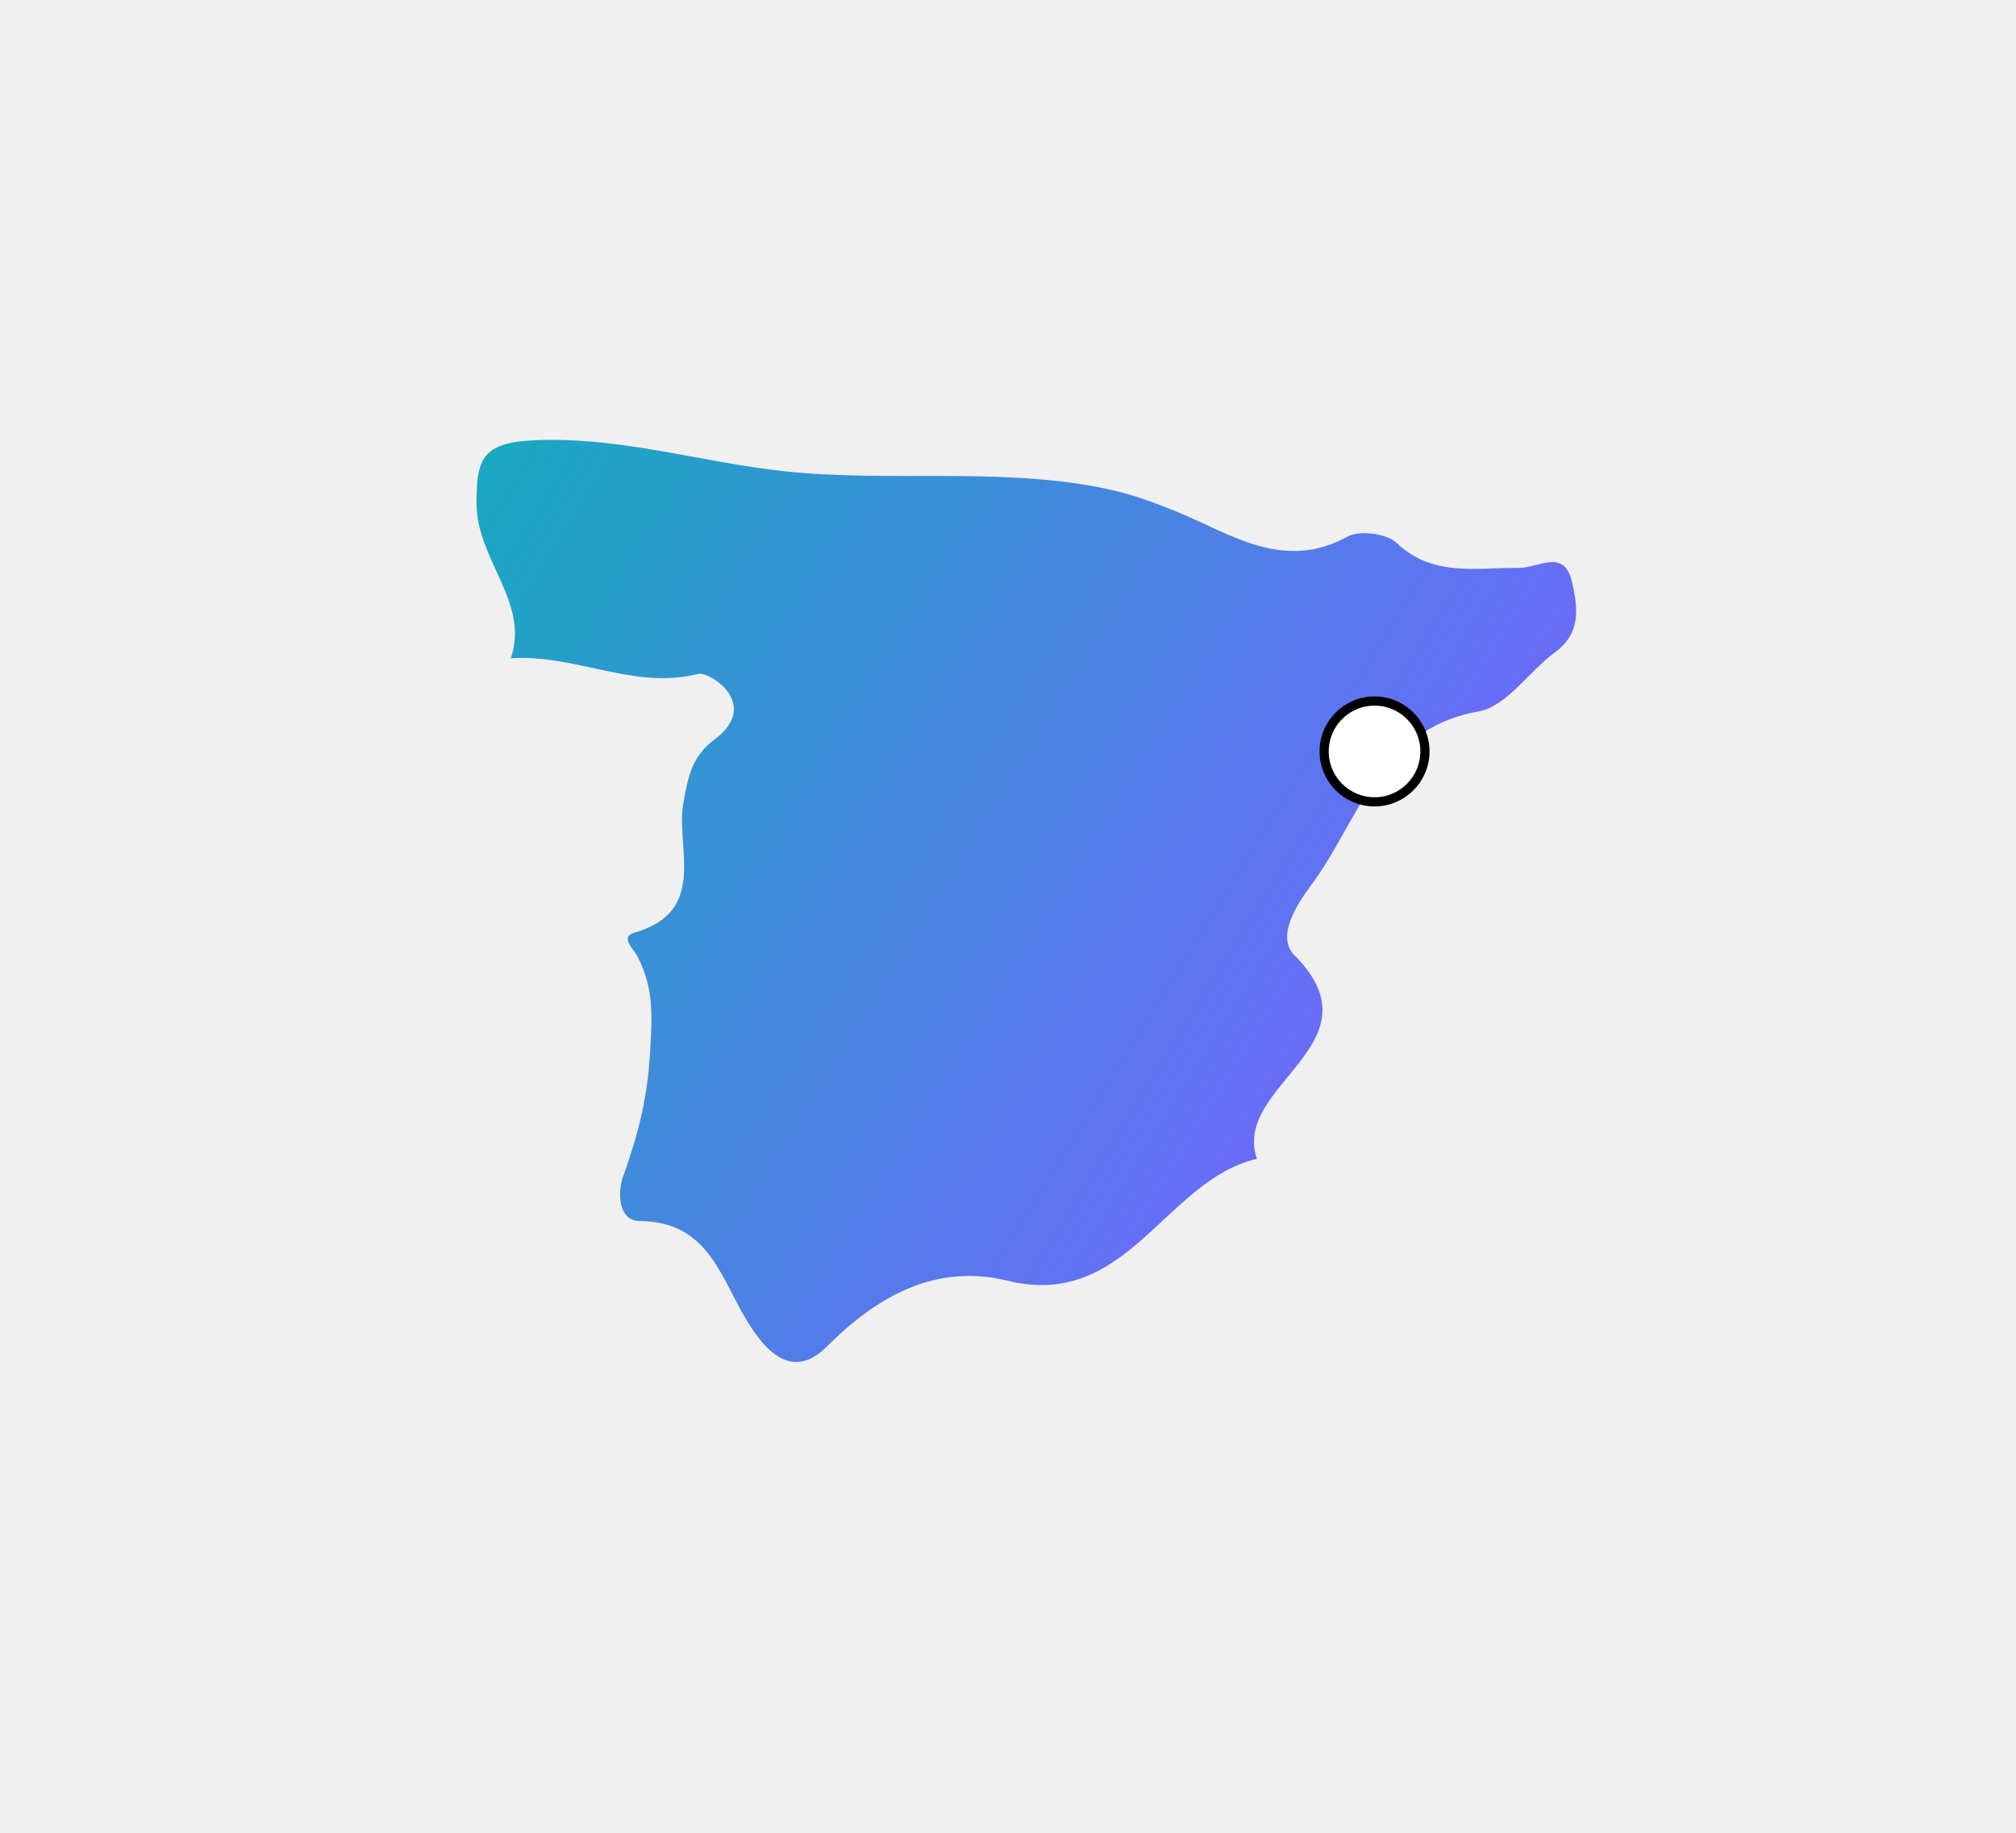
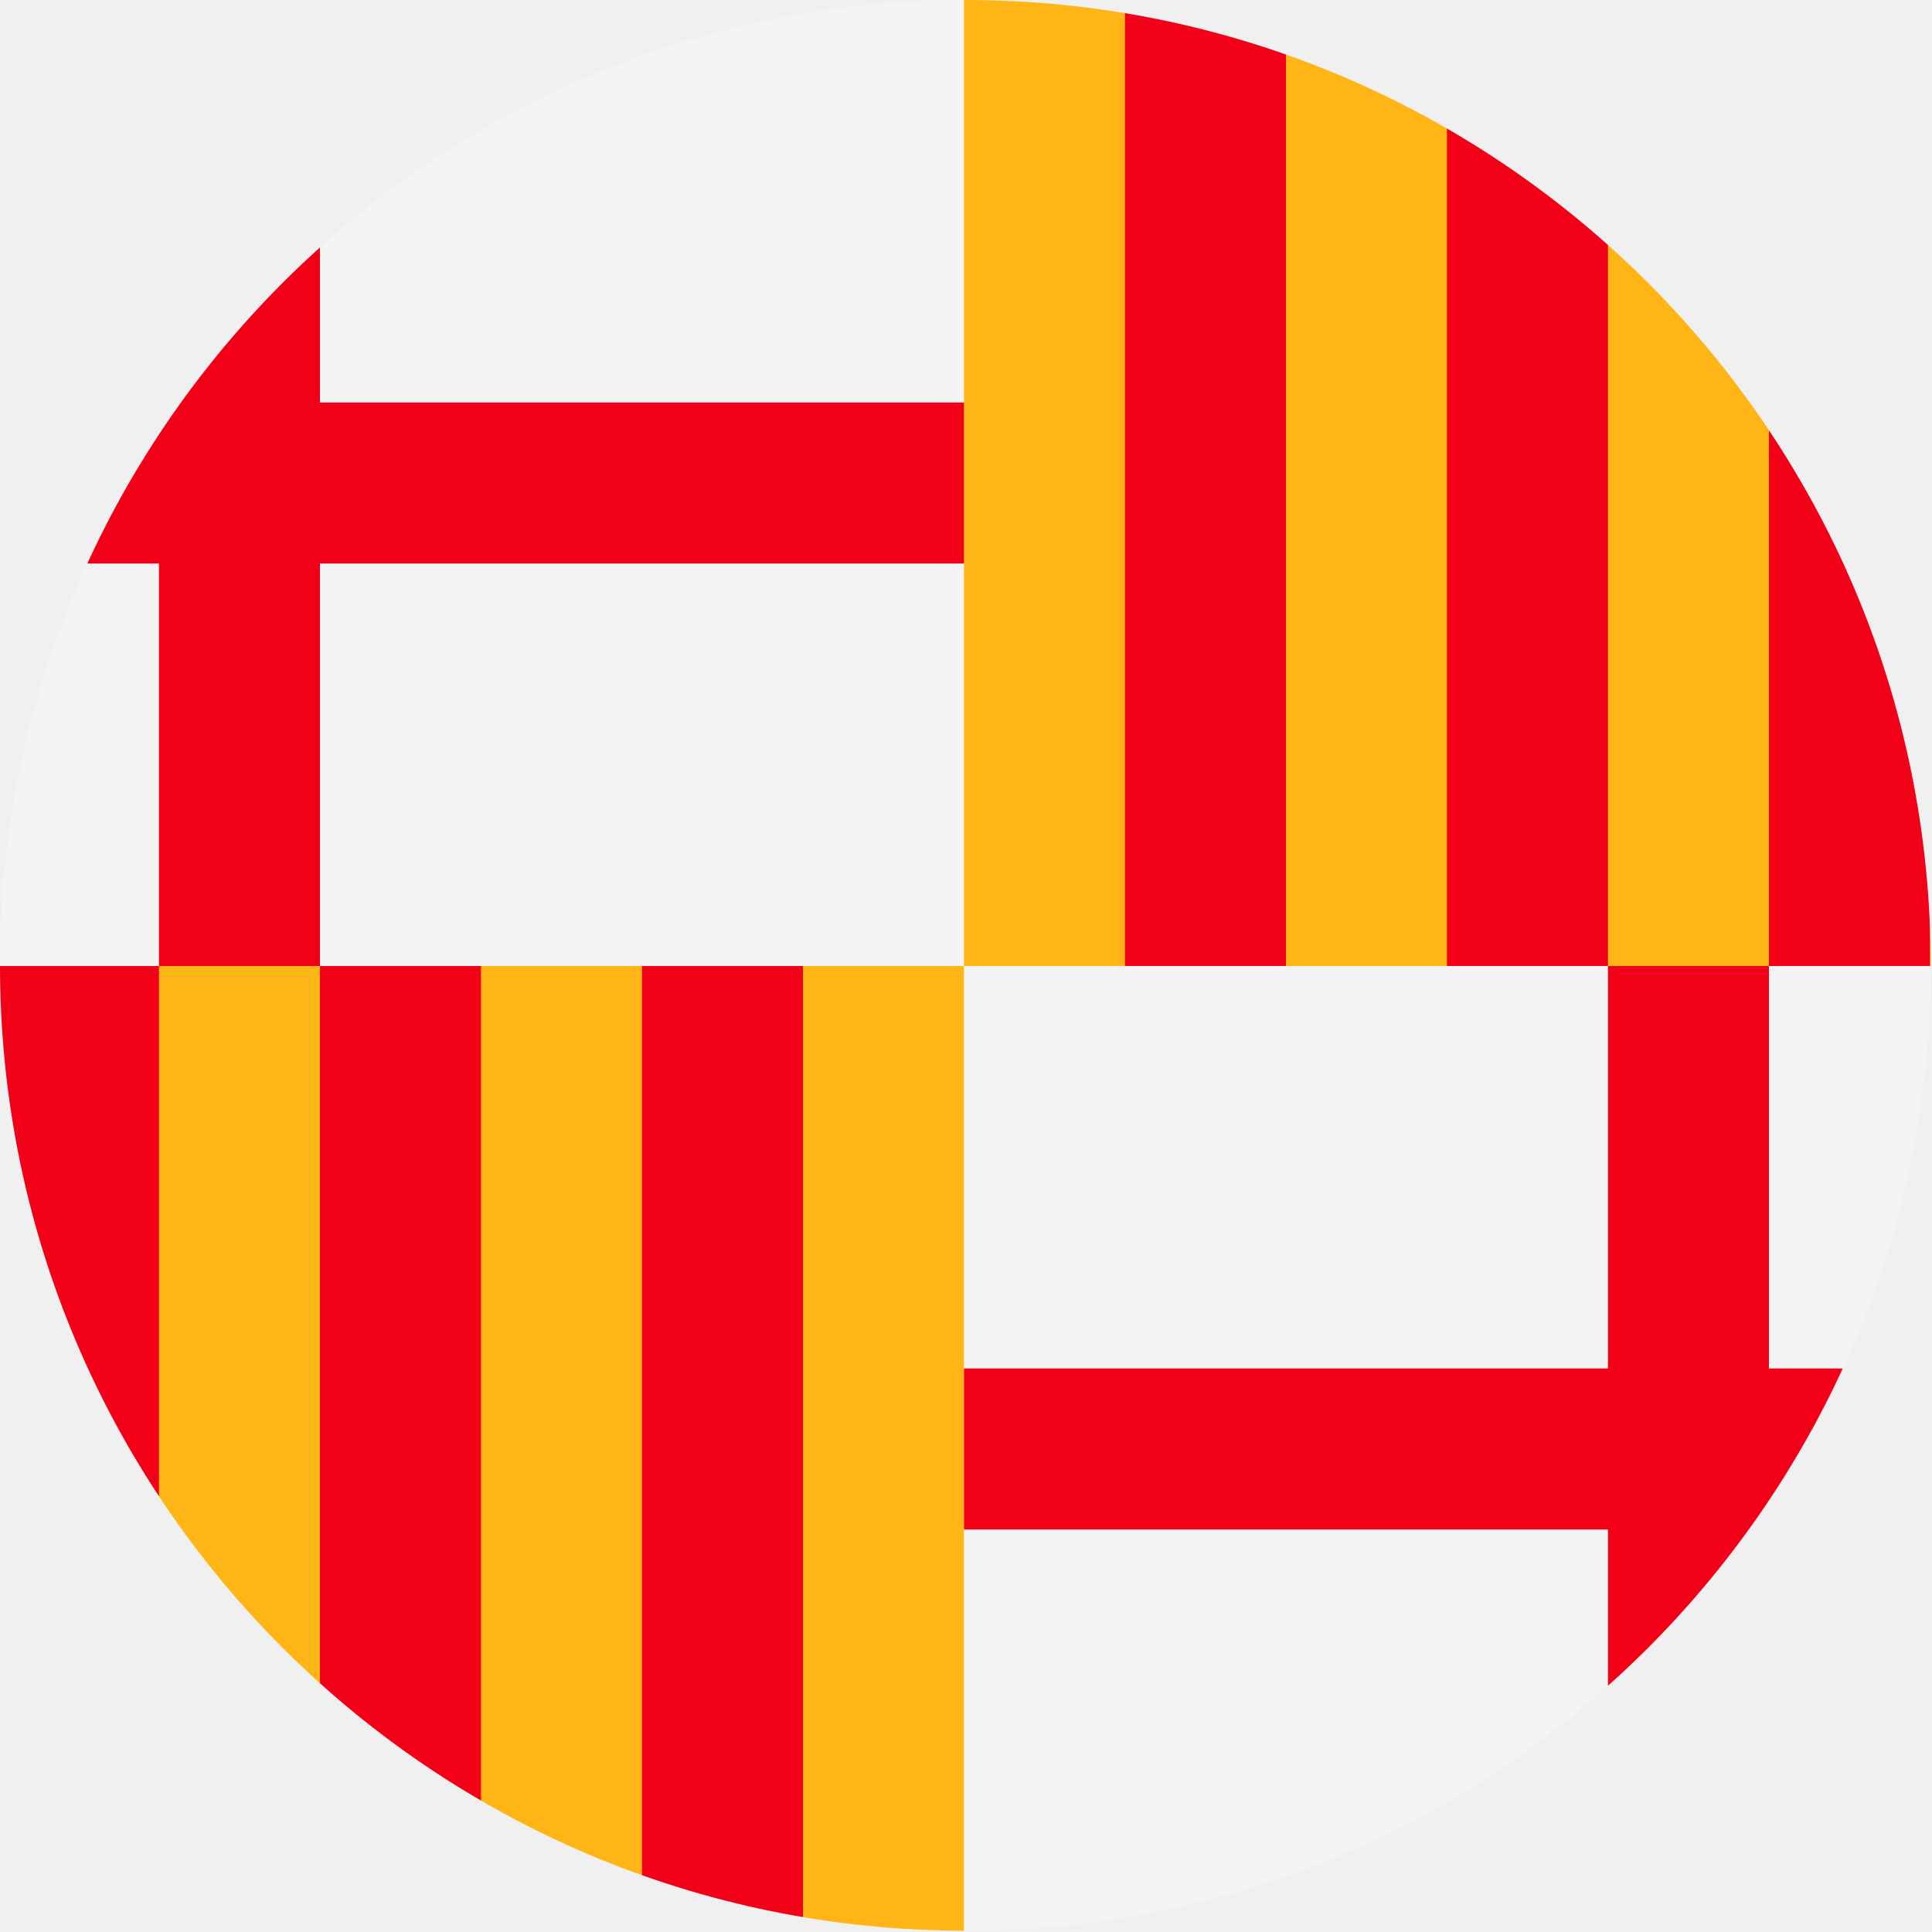
- <svg xmlns="http://www.w3.org/2000/svg" width="55" height="50" viewBox="0 0 55 50" fill="none">
-   <path d="M13.935 17.958C15.715 17.842 17.309 18.832 19.051 18.383C19.334 18.308 20.793 19.207 19.486 20.18C18.885 20.625 18.766 21.19 18.64 21.927C18.433 23.141 19.328 24.869 17.303 25.445C16.907 25.558 17.285 25.888 17.388 26.085C17.857 26.976 17.792 27.799 17.727 28.825C17.652 30.035 17.381 31.036 16.993 32.112C16.86 32.486 16.84 33.304 17.455 33.311C19.246 33.328 19.616 34.703 20.297 35.893C20.766 36.71 21.545 37.746 22.55 36.742C23.973 35.321 25.553 34.467 27.498 34.941C30.769 35.74 31.78 32.195 34.291 31.615C33.597 29.59 37.73 28.481 35.312 26.057C34.813 25.555 35.37 24.682 35.77 24.148C37.085 22.386 37.593 19.9 40.343 19.407C41.111 19.27 41.714 18.308 42.436 17.784C43.147 17.264 43.039 16.551 42.892 15.896C42.681 14.933 41.976 15.503 41.418 15.493C40.285 15.479 39.097 15.753 38.101 14.812C37.828 14.55 37.087 14.459 36.755 14.642C35.002 15.613 33.525 14.534 32.086 13.952C31.401 13.675 30.792 13.452 30.048 13.306C27.186 12.743 24.28 13.163 21.389 12.855C19.12 12.611 16.88 11.893 14.528 12.014C13.13 12.082 13.003 12.564 13 13.72C12.997 15.275 14.46 16.434 13.935 17.958Z" fill="url(#paint0_linear)" />
-   <circle cx="37.5" cy="20.5" r="1.375" fill="white" stroke="black" stroke-width="0.25" />
-   <defs>
-     <linearGradient id="paint0_linear" x1="7.254" y1="5.65" x2="41.714" y2="27.03" gradientUnits="userSpaceOnUse">
-       <stop stop-color="#00BAAF" />
-       <stop offset="0.935" stop-color="#6D69FB" />
-       <stop offset="1" stop-color="#6D69FB" />
-     </linearGradient>
-   </defs>
+ <svg xmlns="http://www.w3.org/2000/svg" width="474" height="474" viewBox="0 0 474 474" fill="none">
+   <mask id="mask0" mask-type="alpha" maskUnits="userSpaceOnUse" x="0" y="0" width="474" height="474">
+     <circle cx="236.84" cy="236.84" r="236.84" fill="#C4C4C4" />
+   </mask>
+   <g mask="url(#mask0)">
+     <path d="M592 0H-119V474H592V0Z" fill="#F4F4F4" />
+     <path d="M-119 237H592V0H236.5V474H-119V237Z" fill="#FFB515" />
+     <path d="M58.75 0V237V0ZM-119 118.5H236.5H-119ZM414.25 237V474V237ZM236.5 355.5H592H236.5ZM-59.75 237V474V237ZM19.25 237V474V237ZM98.25 237V474V237ZM177.25 237V474V237ZM295.75 0V237V0ZM374.75 0V237V0ZM453.75 0V237V0ZM532.75 0V237Z" fill="black" />
+     <path fill-rule="evenodd" clip-rule="evenodd" d="M78.5 138.25V237H39V138.25H-119V98.75H39V0H78.5V98.75H236.5V138.25H78.5ZM315.5 0V237H276V0H315.5ZM394.5 0V237H355V0H394.5ZM434 237V335.75H592V375.25H434V474H394.5V375.25H236.5V335.75H394.5V237H434ZM473.5 0V237H434V0H473.5ZM513 237V0H552.5V237H513ZM-40 237V474H-79.5V237H-40ZM39 237V474H-0.5V237H39ZM118 237V474H78.5V237H118ZM197 237V474H157.5V237H197Z" fill="#F20017" />
+   </g>
</svg>
